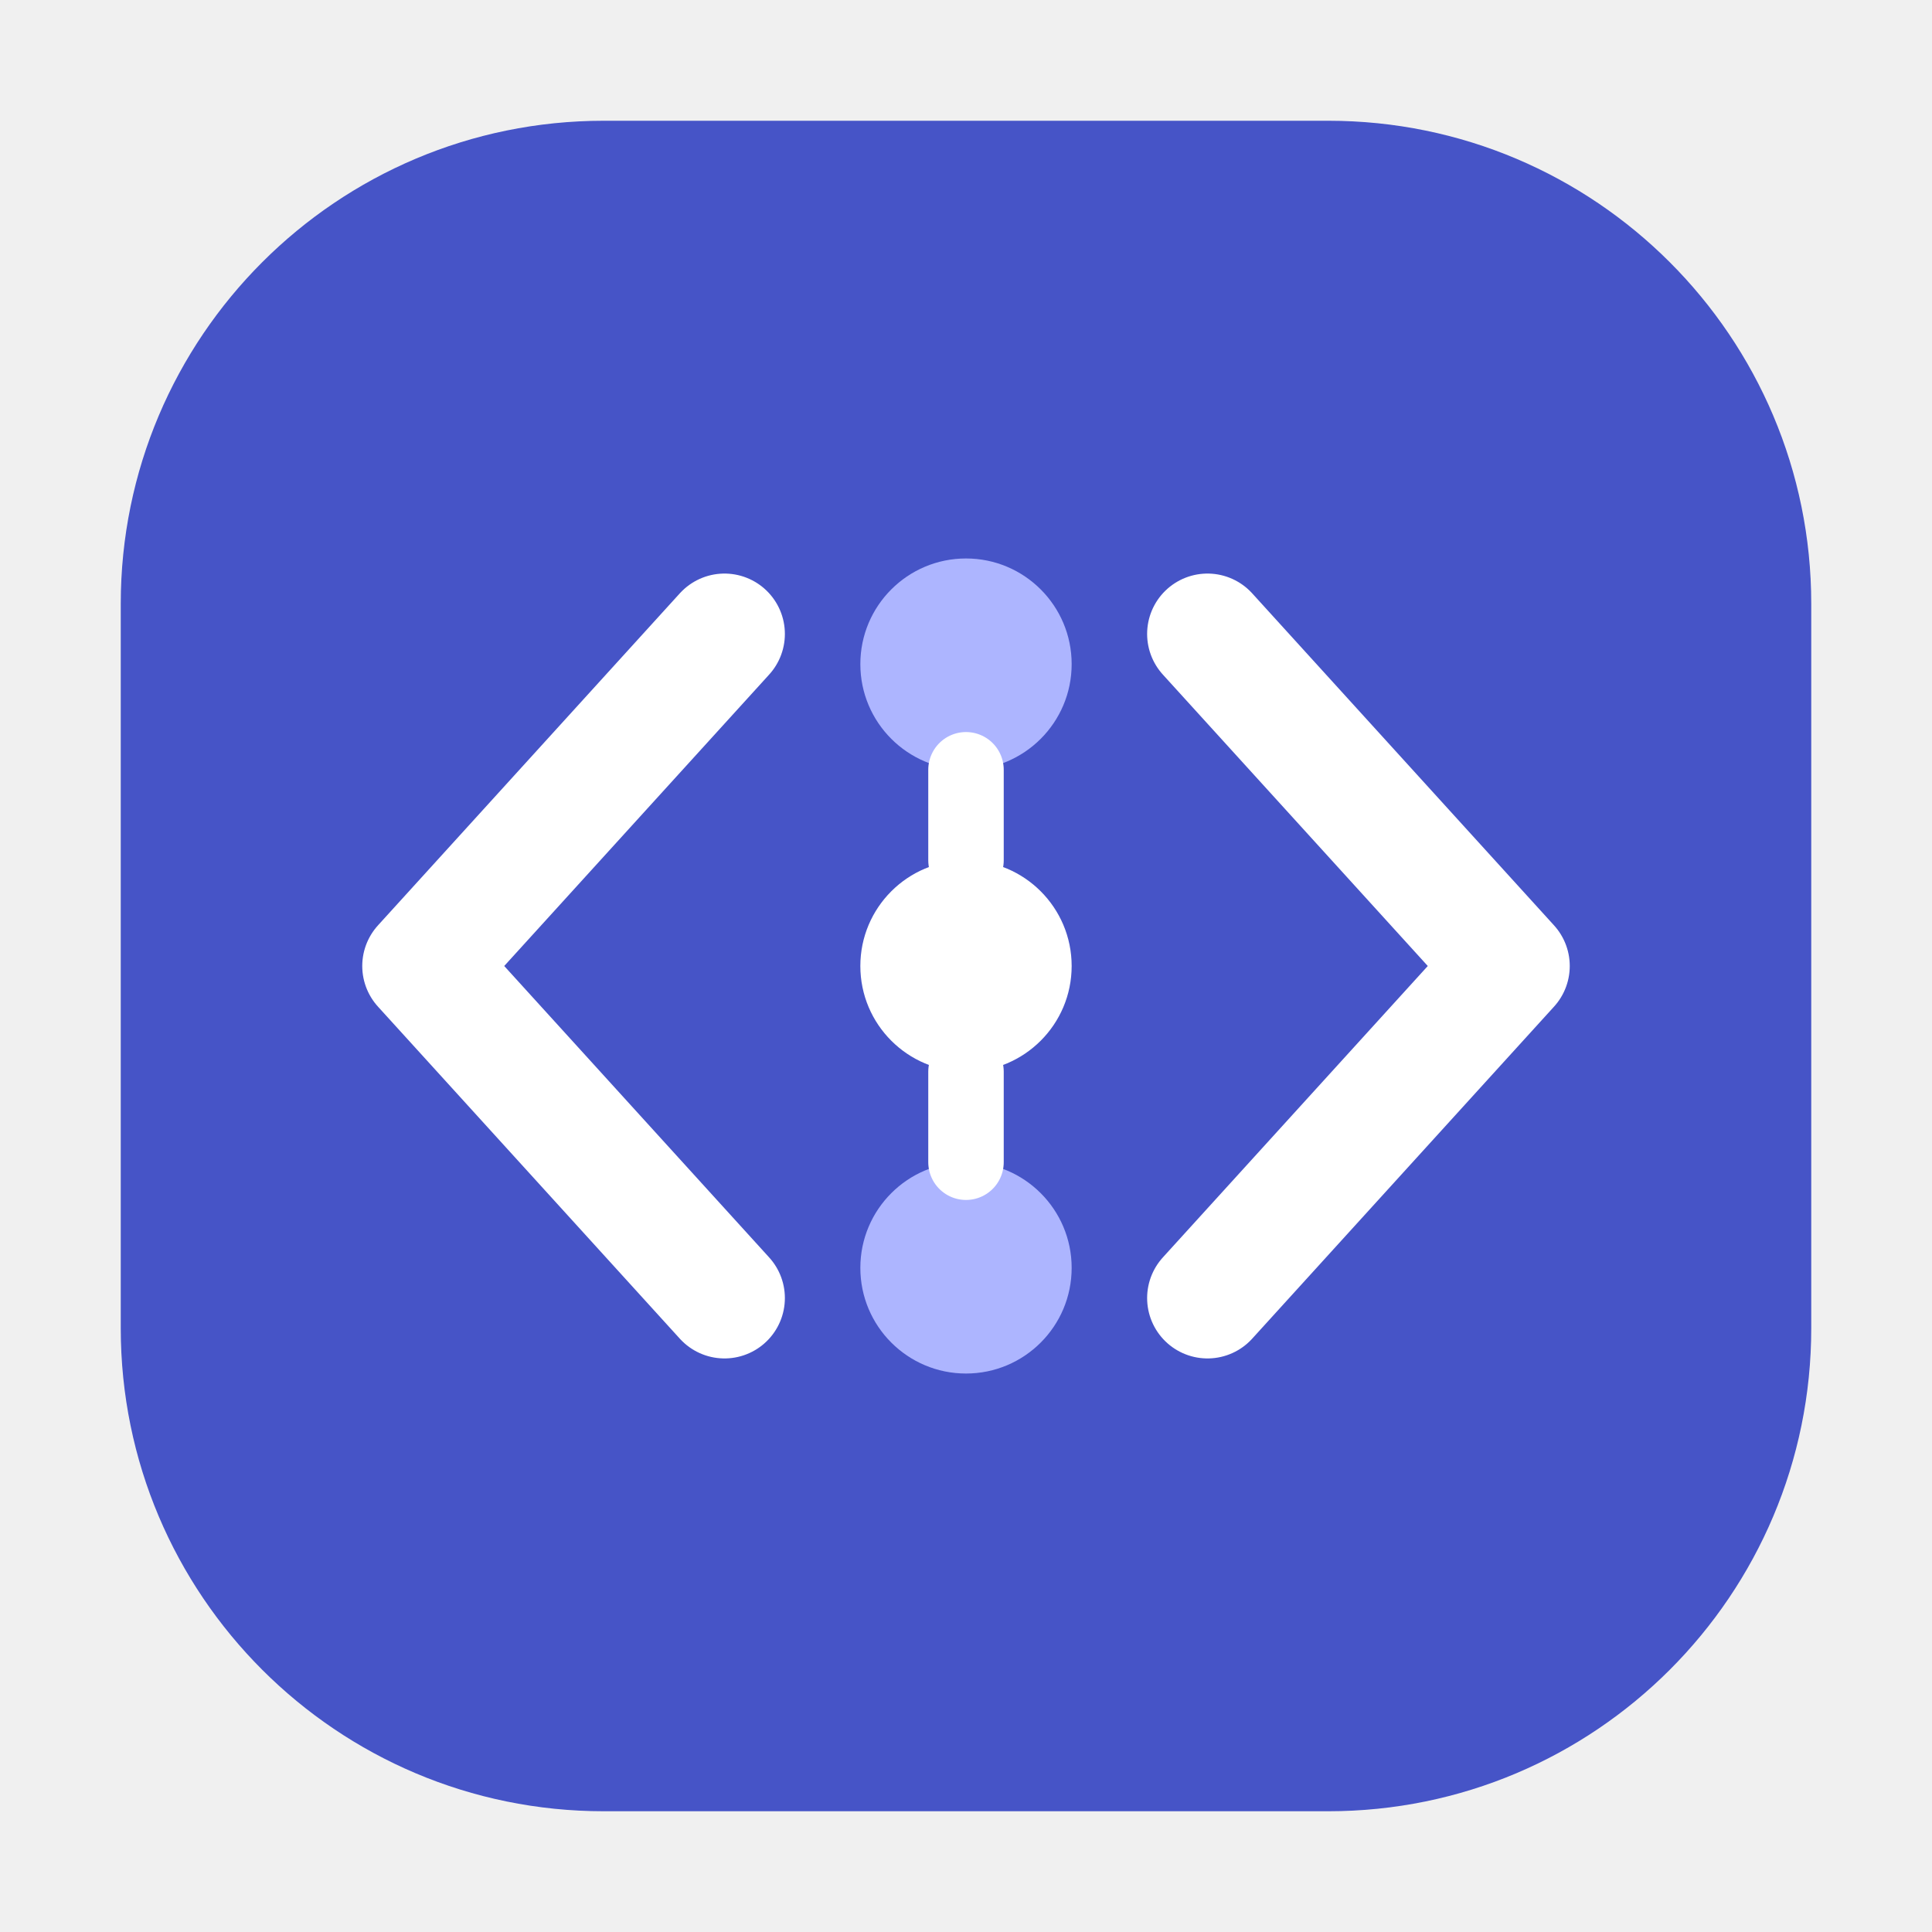
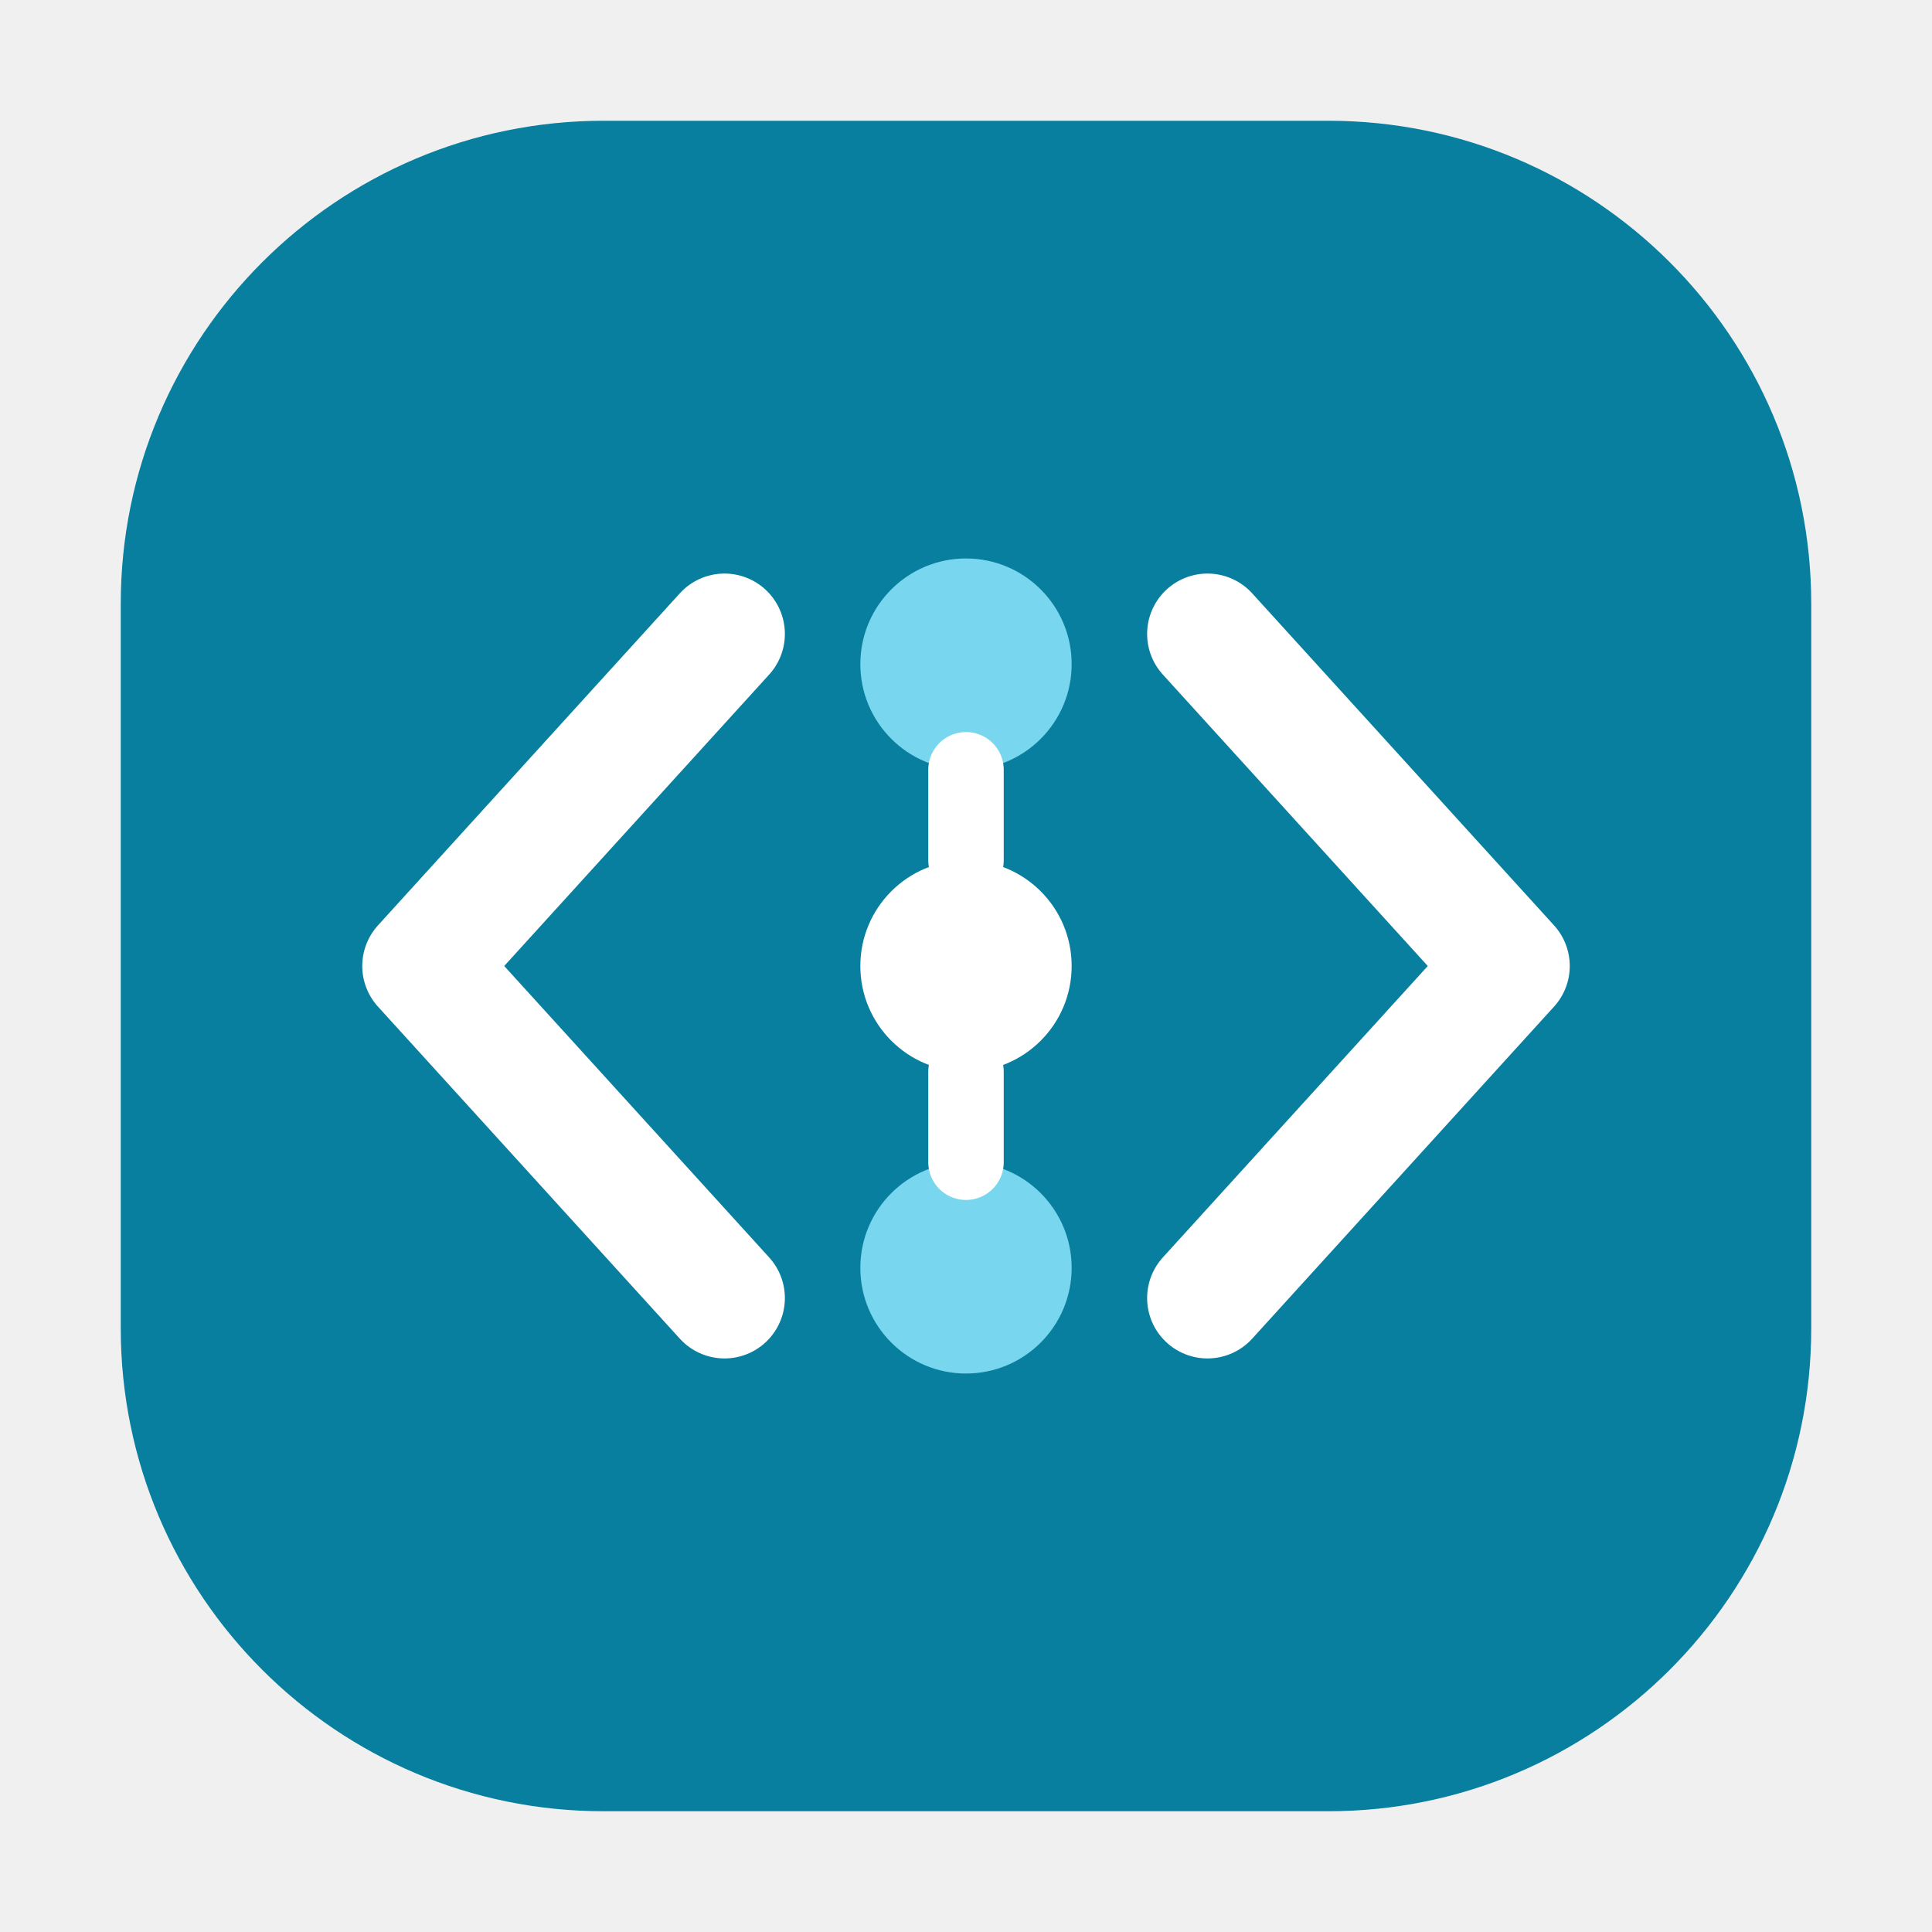
<svg xmlns="http://www.w3.org/2000/svg" viewBox="0 0 64 64" role="img" aria-labelledby="title desc">
-   <rect x="4" y="4" width="56" height="56" rx="16" fill="#4654c7" />
+   <rect x="4" y="4" width="56" height="56" rx="16" fill="#087f9f" />
  <path d="M24 21 14 32l10 11M40 21l10 11-10 11" fill="none" stroke="#fff" stroke-width="4" stroke-linecap="round" stroke-linejoin="round" />
-   <circle cx="32" cy="22" r="3.5" fill="#adb5ff" />
+   <circle cx="32" cy="22" r="3.5" fill="#78d6ee" />
  <circle cx="32" cy="32" r="3.5" fill="#fff" />
-   <circle cx="32" cy="42" r="3.5" fill="#adb5ff" />
+   <circle cx="32" cy="42" r="3.5" fill="#78d6ee" />
  <path d="M32 25.5v3M32 35.5v3" stroke="#fff" stroke-width="2.5" stroke-linecap="round" />
</svg>
